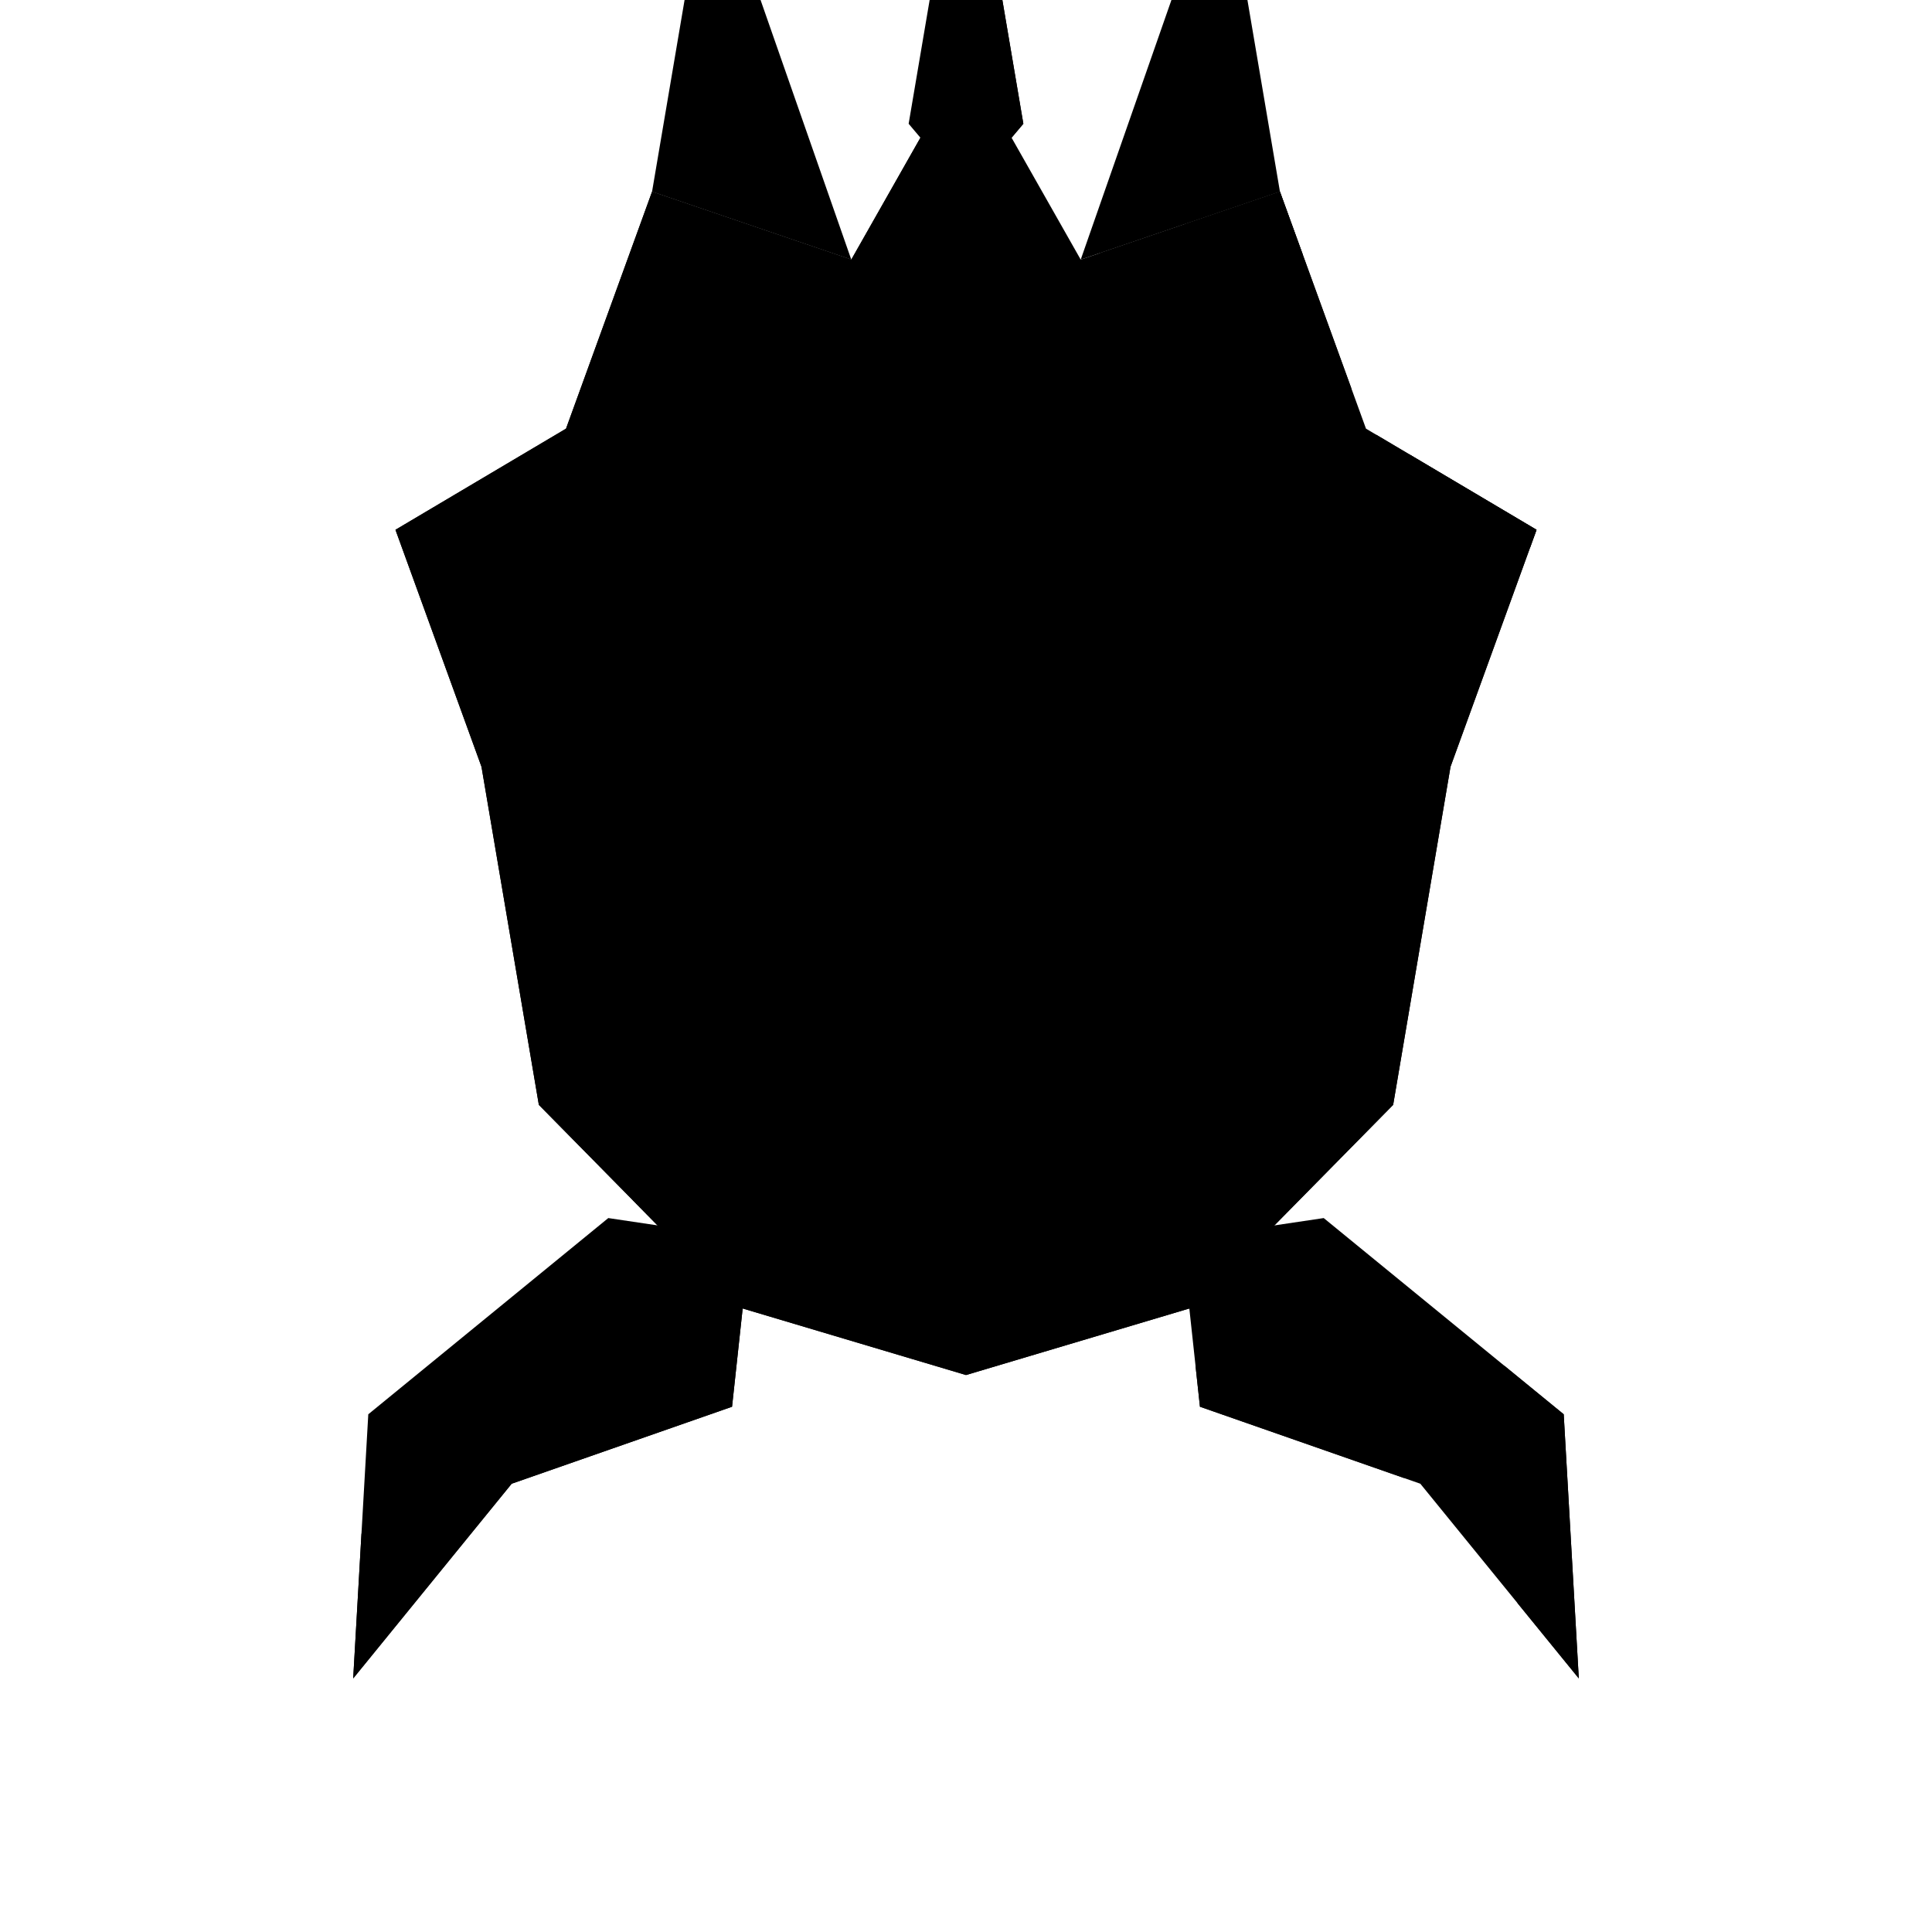
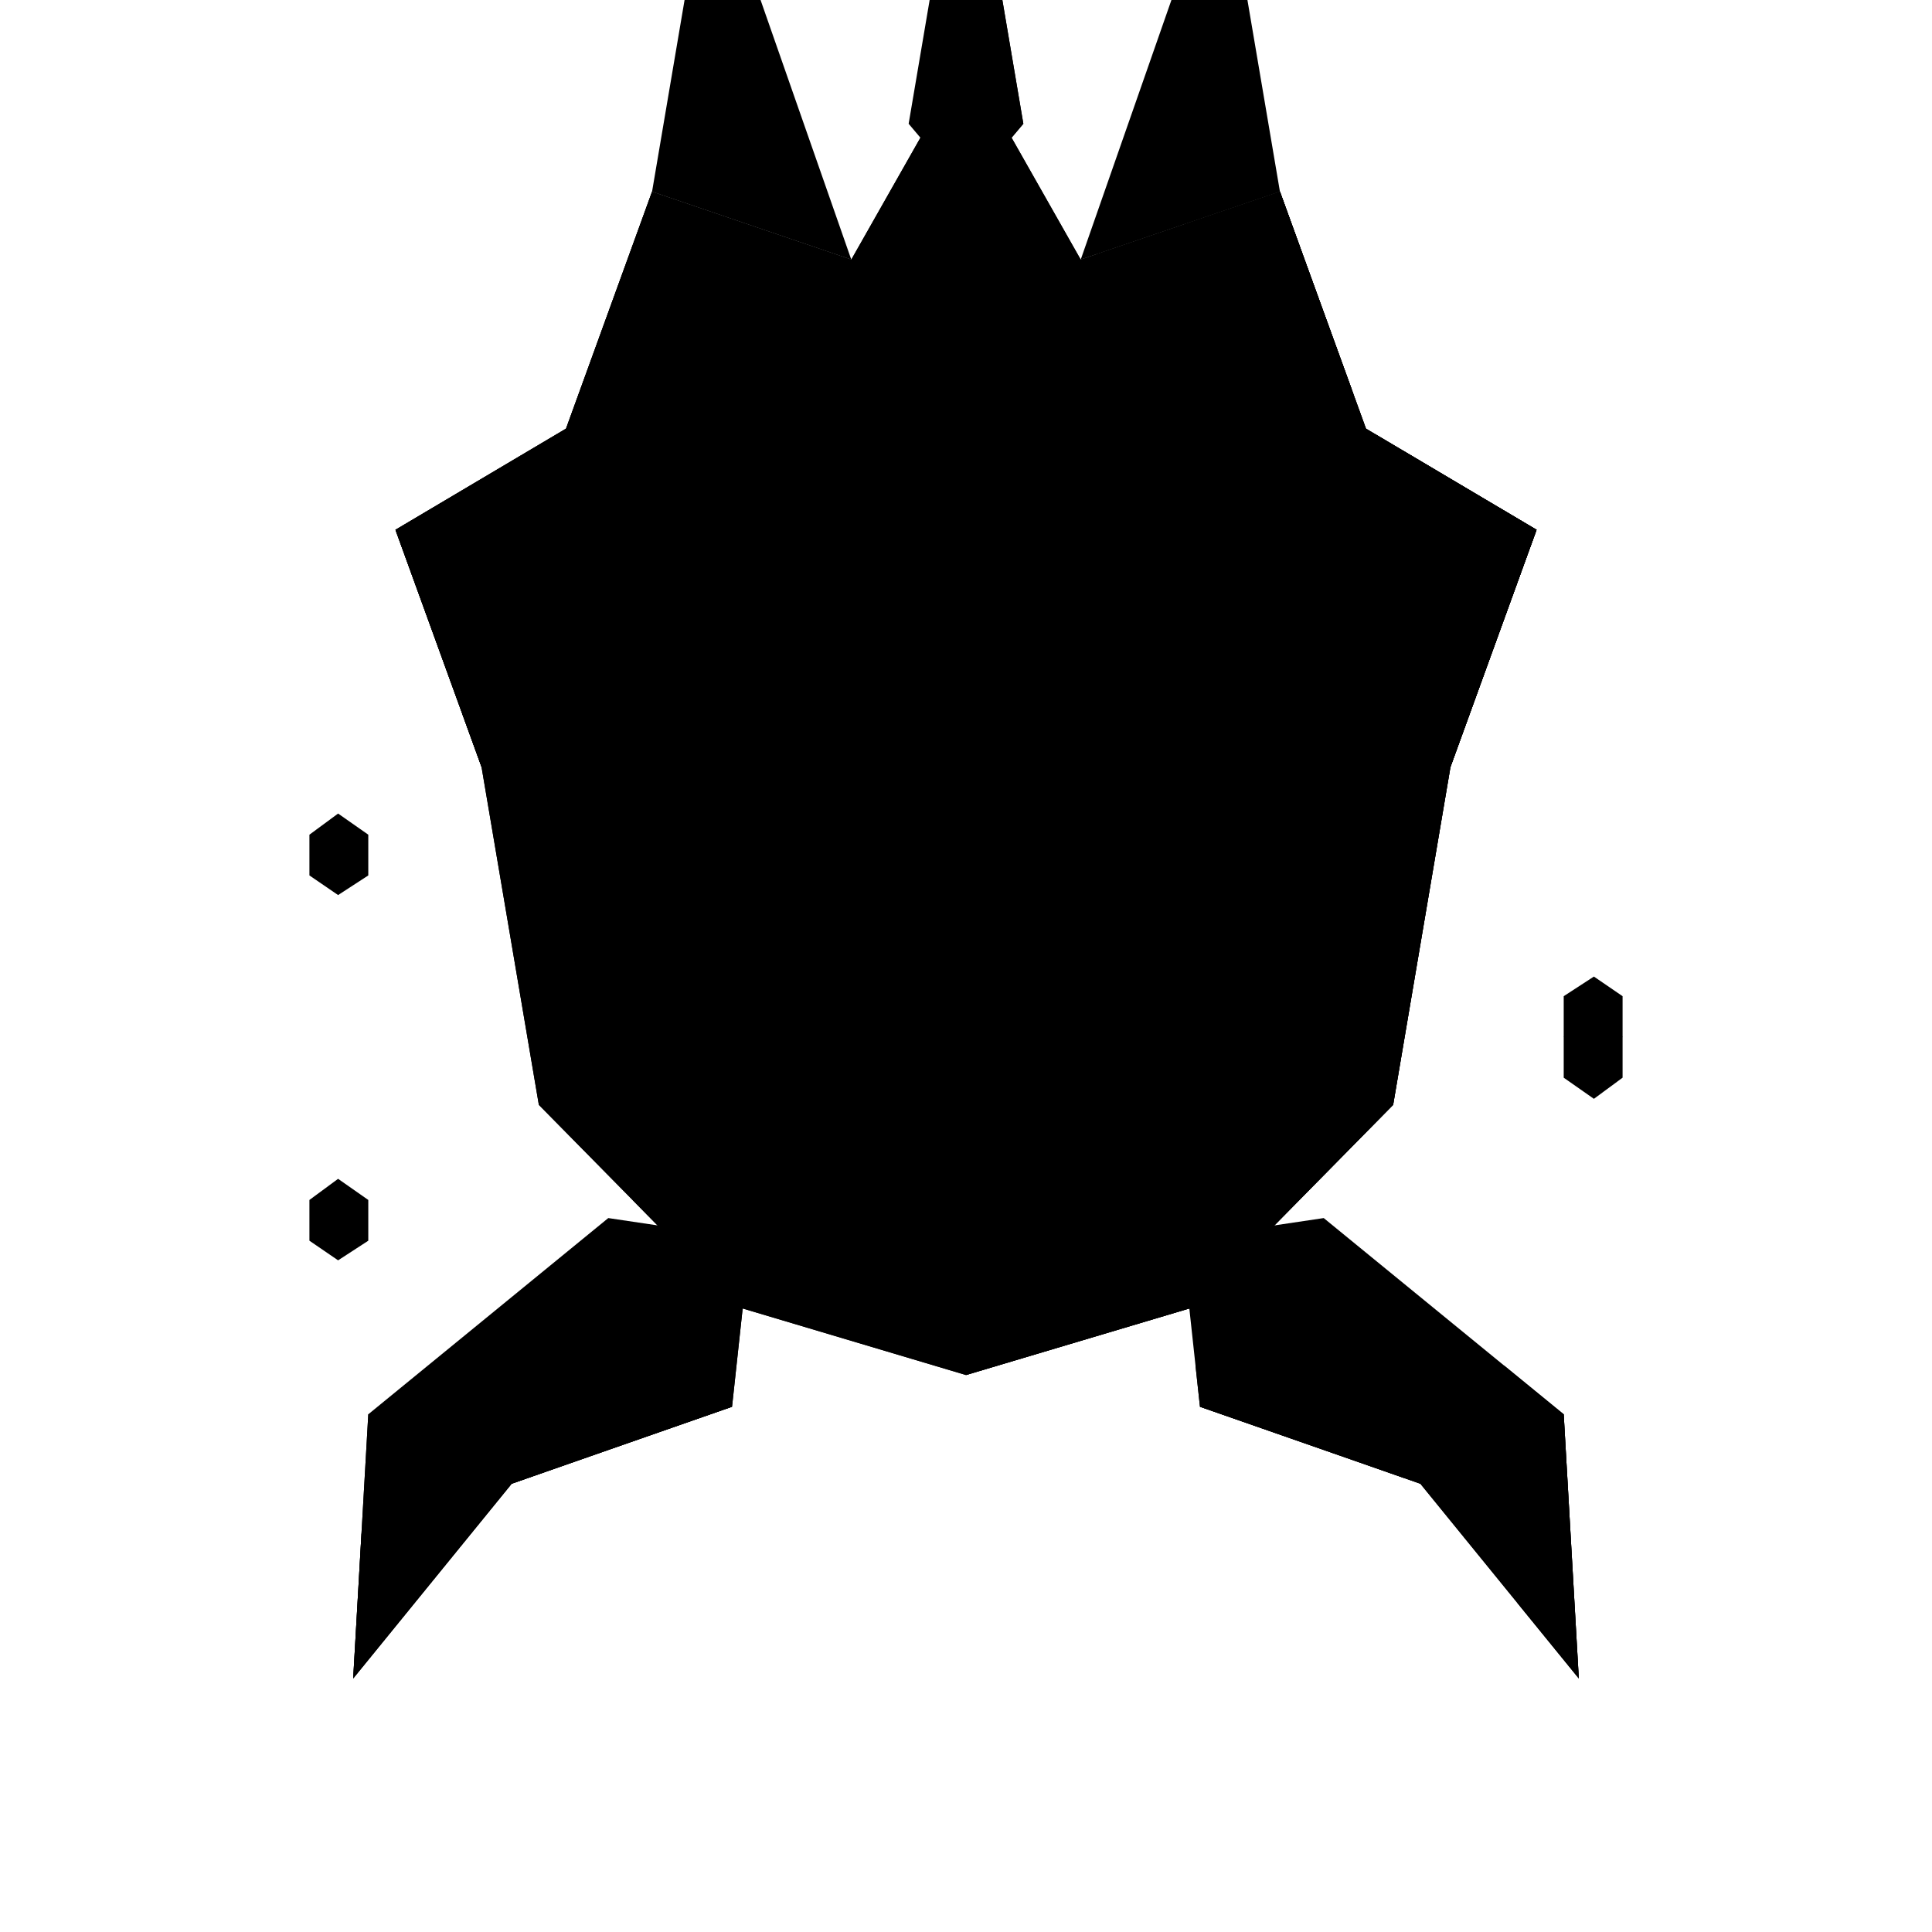
<svg xmlns="http://www.w3.org/2000/svg" width="128" height="128" viewBox="0 0 128 128">
  <defs>
    <filter id="glowS" x="-100%" y="-100%" width="300%" height="300%">
      <feGaussianBlur stdDeviation="2" />
    </filter>
    <filter id="glowM" x="-100%" y="-100%" width="300%" height="300%">
      <feGaussianBlur stdDeviation="5" />
    </filter>
    <filter id="glowL" x="-100%" y="-100%" width="300%" height="300%">
      <feGaussianBlur stdDeviation="12" />
    </filter>
  </defs>
-   <g id="glow-back">
-     <polygon points="50.8,41.8 64,32.9 77.2,41.8 73.4,57.5 64,62 54.6,57.5" fill="@BILE_LIGHT@" opacity="0.6" filter="url(#glowM)" />
-   </g>
  <g id="base">
+     <polyline points="33.8,53 22.4,56.6 24.3,73.2" fill="none" stroke="@INK@" stroke-width="4.2" stroke-linejoin="round" stroke-linecap="round" />
+     <polyline points="33.8,53 22.4,56.6 24.3,73.2" fill="none" stroke="@BRUISE@" stroke-width="1.8" stroke-linejoin="round" stroke-linecap="round" />
+     <polygon points="22.4,53.9 24.4,55.3 24.4,58 22.4,59.3 20.5,58 20.5,55.3" fill="@BRUISE_HI@" />
+     <polygon points="22.4,53.9 24.4,55.3 24.4,58 22.4,59.3 20.5,58 20.5,55.3" fill="none" stroke="@INK@" stroke-width="1.1" stroke-linejoin="round" />
+     <polyline points="33.8,66.5 22.4,80.8 24.3,86.6" fill="none" stroke="@INK@" stroke-width="4.2" stroke-linejoin="round" stroke-linecap="round" />
+     <polyline points="33.8,66.5 22.4,80.8 24.3,86.6" fill="none" stroke="@BRUISE@" stroke-width="1.8" stroke-linejoin="round" stroke-linecap="round" />
+     <polygon points="22.4,78.1 24.4,79.5 24.4,82.2 22.4,83.5 20.5,82.2 20.5,79.5" fill="@BRUISE_HI@" />
+     <polygon points="22.4,78.1 24.4,79.5 24.4,82.2 22.4,83.5 20.5,82.2 20.5,79.5" fill="none" stroke="@INK@" stroke-width="1.1" stroke-linejoin="round" />
+     <polyline points="94.2,53 105.6,67.4 103.7,73.2" fill="none" stroke="@INK@" stroke-width="4.2" stroke-linejoin="round" stroke-linecap="round" />
+     <polyline points="94.2,53 105.6,67.4 103.7,73.2" fill="none" stroke="@BRUISE@" stroke-width="1.8" stroke-linejoin="round" stroke-linecap="round" />
+     <polygon points="105.6,64.7 107.5,66 107.5,68.7 105.6,70.1 103.6,68.7 103.6,66" fill="@BRUISE_HI@" />
+     <polygon points="105.6,64.7 107.5,66 107.5,68.7 105.6,70.1 103.6,68.7 103.6,66" fill="none" stroke="@INK@" stroke-width="1.1" stroke-linejoin="round" />
+     <polyline points="94.2,66.5 105.6,70.1 103.7,86.6" fill="none" stroke="@INK@" stroke-width="4.2" stroke-linejoin="round" stroke-linecap="round" />
+     <polyline points="94.2,66.5 105.6,70.1 103.7,86.6" fill="none" stroke="@BRUISE@" stroke-width="1.8" stroke-linejoin="round" stroke-linecap="round" />
+     <polygon points="105.6,67.4 107.5,68.7 107.5,71.4 105.6,72.8 103.6,71.4 103.6,68.7" fill="@BRUISE_HI@" />
+     <polygon points="105.6,67.4 107.5,68.7 107.5,71.4 105.6,72.8 103.6,71.4 103.6,68.7" fill="none" stroke="@INK@" stroke-width="1.1" stroke-linejoin="round" />
    <polygon points="56.4,17.2 47,-9.7 43.2,12.7" fill="@BILE_SH@" />
    <polygon points="71.6,17.2 81,-9.7 84.8,12.7" fill="@BILE_SH@" />
    <polygon points="60.2,8.2 64,-14.2 67.8,8.2 64,12.7" fill="@BRUISE@" />
-     <clipPath id="c289">
+     <clipPath id="c26">
      <path d="M49.7,82.1 L40.3,80.7 L24.4,93.7 L23.4,111.2 L33.9,98.3 L48.5,93.2 Z" />
    </clipPath>
    <polygon points="49.7,82.1 40.3,80.7 24.4,93.7 23.4,111.2 33.9,98.3 48.5,93.2" fill="@BRUISE@" />
-     <clipPath id="c290">
+     <clipPath id="c27">
      <path d="M78.3,82.1 L87.7,80.7 L103.6,93.7 L104.6,111.2 L94.1,98.3 L79.5,93.2 Z" />
    </clipPath>
    <polygon points="78.3,82.1 87.7,80.7 103.6,93.7 104.6,111.2 94.1,98.3 79.5,93.2" fill="@BRUISE@" />
  </g>
  <g id="shadow">
    <polygon points="64,-14.2 67.8,8.2 64,12.7" fill="@BRUISE_SH@" />
-     <path d="M49.7,82.1 L40.3,80.7 L24.4,93.7 L23.4,111.2 L33.9,98.3 L48.5,93.2 Z M45.7,78.1 L36.3,76.7 L20.4,89.7 L19.4,107.2 L29.9,94.3 L44.5,89.2 Z" fill="@BRUISE_SH@" fill-rule="evenodd" clip-path="url(#c289)" />
-     <path d="M78.3,82.1 L87.7,80.7 L103.6,93.7 L104.6,111.2 L94.1,98.3 L79.5,93.2 Z M74.3,78.1 L83.7,76.7 L99.6,89.7 L100.6,107.2 L90.1,94.3 L75.5,89.2 Z" fill="@BRUISE_SH@" fill-rule="evenodd" clip-path="url(#c290)" />
+     <path d="M49.7,82.1 L40.3,80.7 L24.4,93.7 L23.4,111.2 L33.9,98.3 L48.5,93.2 Z M45.7,78.1 L36.3,76.7 L20.4,89.7 L19.4,107.2 L29.9,94.3 L44.5,89.2 Z" fill="@BRUISE_SH@" fill-rule="evenodd" clip-path="url(#c26)" />
+     <polygon points="24.4,93.7 23.4,111.2 33.9,98.3 48.5,93.2" fill="@BRUISE_SH@" clip-path="url(#c26)" />
+     <path d="M78.3,82.1 L87.7,80.7 L103.6,93.7 L104.6,111.2 L94.1,98.3 L79.5,93.2 Z M74.3,78.1 L83.7,76.7 L99.6,89.7 L100.6,107.2 L90.1,94.3 L75.5,89.2 Z" fill="@BRUISE_SH@" fill-rule="evenodd" clip-path="url(#c27)" />
+     <polygon points="103.6,93.7 104.6,111.2 94.1,98.3 79.5,93.2" fill="@BRUISE_SH@" clip-path="url(#c27)" />
  </g>
  <g id="highlight" />
  <g id="ink">
    <polygon points="56.4,17.2 47,-9.7 43.2,12.7" fill="none" stroke="@INK@" stroke-width="3" stroke-linejoin="round" />
+     <polyline points="56.4,17.2 47,-9.7" fill="none" stroke="@BILE@" stroke-width="1.2" stroke-linejoin="round" stroke-linecap="round" />
    <polygon points="71.6,17.2 81,-9.7 84.8,12.7" fill="none" stroke="@INK@" stroke-width="3" stroke-linejoin="round" />
+     <polyline points="71.6,17.2 81,-9.7" fill="none" stroke="@BILE@" stroke-width="1.2" stroke-linejoin="round" stroke-linecap="round" />
    <polygon points="60.2,8.2 64,-14.2 67.8,8.2 64,12.7" fill="none" stroke="@INK@" stroke-width="3" stroke-linejoin="round" />
-     <polygon points="49.7,82.1 40.3,80.7 24.4,93.7 23.4,111.2 33.9,98.3 48.5,93.2" fill="none" stroke="@INK@" stroke-width="3" stroke-linejoin="round" />
-     <polygon points="78.3,82.1 87.7,80.7 103.6,93.7 104.6,111.2 94.1,98.3 79.5,93.2" fill="none" stroke="@INK@" stroke-width="3" stroke-linejoin="round" />
+     <polyline points="63.1,-7.4 61.6,6" fill="none" stroke="@BONE@" stroke-width="1.2" stroke-linejoin="round" stroke-linecap="round" />
+     <polygon points="49.7,82.1 40.3,80.7 24.4,93.7 23.4,111.2 33.9,98.3 48.5,93.2" fill="none" stroke="@INK@" stroke-width="3.2" stroke-linejoin="round" />
+     <polygon points="33.9,98.3 38.7,96.6 35.2,94.1" fill="@BONE@" />
+     <polygon points="33.9,98.3 38.7,96.6 35.2,94.1" fill="none" stroke="@INK@" stroke-width="1.1" stroke-linejoin="round" />
+     <polygon points="38.7,96.6 43.6,94.9 40,92.4" fill="@BONE@" />
+     <polygon points="38.7,96.6 43.6,94.9 40,92.4" fill="none" stroke="@INK@" stroke-width="1.1" stroke-linejoin="round" />
+     <polygon points="43.6,94.9 48.5,93.2 44.9,90.8" fill="@BONE@" />
+     <polygon points="43.6,94.9 48.5,93.2 44.9,90.8" fill="none" stroke="@INK@" stroke-width="1.1" stroke-linejoin="round" />
+     <polyline points="40.3,80.7 24.4,93.7" fill="none" stroke="@BRUISE_HI@" stroke-width="1.2" stroke-linejoin="round" stroke-linecap="round" />
+     <polygon points="78.3,82.1 87.7,80.7 103.6,93.7 104.6,111.2 94.1,98.3 79.5,93.2" fill="none" stroke="@INK@" stroke-width="3.2" stroke-linejoin="round" />
+     <polygon points="94.1,98.3 89.3,96.6 92.8,94.1" fill="@BONE@" />
+     <polygon points="94.1,98.3 89.3,96.6 92.8,94.1" fill="none" stroke="@INK@" stroke-width="1.1" stroke-linejoin="round" />
+     <polygon points="89.3,96.6 84.4,94.9 88,92.4" fill="@BONE@" />
+     <polygon points="89.3,96.6 84.4,94.9 88,92.4" fill="none" stroke="@INK@" stroke-width="1.1" stroke-linejoin="round" />
+     <polygon points="84.4,94.9 79.5,93.2 83.1,90.8" fill="@BONE@" />
+     <polygon points="84.4,94.9 79.5,93.2 83.1,90.8" fill="none" stroke="@INK@" stroke-width="1.1" stroke-linejoin="round" />
+     <polyline points="87.7,80.7 103.6,93.7" fill="none" stroke="@BRUISE_HI@" stroke-width="1.2" stroke-linejoin="round" stroke-linecap="round" />
  </g>
  <g id="detail">
-     <clipPath id="c291">
+     <clipPath id="c28">
      <path d="M64,3.8 L56.4,17.2 L43.2,12.7 L37.5,28.4 L26.2,35.1 L31.9,50.8 L35.7,73.2 L48.9,86.6 L64,91.1 L64,91.1 L79.1,86.6 L92.3,73.2 L96.1,50.8 L101.8,35.1 L90.5,28.4 L84.8,12.7 L71.6,17.2 L64,3.8 Z" />
    </clipPath>
    <polygon points="64,3.8 56.4,17.2 43.2,12.7 37.5,28.4 26.2,35.1 31.9,50.8 35.7,73.2 48.9,86.6 64,91.1 64,91.1 79.1,86.6 92.3,73.2 96.1,50.8 101.8,35.1 90.5,28.4 84.8,12.7 71.6,17.2 64,3.8" fill="@BILE@" />
-     <path d="M64,3.8 L56.4,17.2 L43.2,12.7 L37.5,28.4 L26.2,35.1 L31.9,50.8 L35.7,73.2 L48.9,86.6 L64,91.1 L64,91.1 L79.1,86.6 L92.3,73.2 L96.1,50.8 L101.8,35.1 L90.5,28.4 L84.8,12.7 L71.6,17.2 L64,3.8 Z M54,-4.2 L46.4,9.2 L33.2,4.7 L27.5,20.4 L16.2,27.1 L21.9,42.8 L25.7,65.2 L38.9,78.6 L54,83.1 L54,83.1 L69.1,78.6 L82.3,65.2 L86.1,42.8 L91.8,27.1 L80.5,20.4 L74.8,4.7 L61.6,9.2 L54,-4.2 Z" fill="@BILE_SH@" fill-rule="evenodd" clip-path="url(#c291)" />
-     <path d="M64,3.8 L56.4,17.2 L43.2,12.7 L37.5,28.4 L26.2,35.1 L31.9,50.8 L35.7,73.2 L48.9,86.6 L64,91.1 L64,91.1 L79.1,86.6 L92.3,73.2 L96.1,50.8 L101.8,35.1 L90.5,28.4 L84.8,12.7 L71.6,17.2 L64,3.8 Z M67.5,7.3 L59.9,20.7 L46.7,16.2 L41,31.9 L29.7,38.6 L35.4,54.3 L39.2,76.7 L52.4,90.1 L67.5,94.6 L67.5,94.6 L82.6,90.1 L95.8,76.7 L99.6,54.3 L105.3,38.6 L94,31.9 L88.3,16.2 L75.1,20.7 L67.5,7.3 Z" fill="@BILE_HI@" fill-rule="evenodd" clip-path="url(#c291)" />
+     <path d="M64,3.8 L56.4,17.2 L43.2,12.7 L37.5,28.4 L26.2,35.1 L31.9,50.8 L35.7,73.2 L48.9,86.6 L64,91.1 L64,91.1 L79.1,86.6 L92.3,73.2 L96.1,50.8 L101.8,35.1 L90.5,28.4 L84.8,12.7 L71.6,17.2 L64,3.8 Z M54,-4.2 L46.4,9.2 L33.2,4.7 L27.5,20.4 L16.2,27.1 L21.9,42.8 L25.7,65.2 L38.9,78.6 L54,83.1 L54,83.1 L69.1,78.6 L82.3,65.2 L86.1,42.8 L91.8,27.1 L80.5,20.4 L74.8,4.7 L61.6,9.2 L54,-4.2 Z" fill="@BILE_SH@" fill-rule="evenodd" clip-path="url(#c28)" />
+     <path d="M64,3.8 L56.4,17.2 L43.2,12.7 L37.5,28.4 L26.2,35.1 L31.9,50.8 L35.7,73.2 L48.9,86.6 L64,91.1 L64,91.1 L79.1,86.6 L92.3,73.2 L96.1,50.8 L101.8,35.1 L90.5,28.4 L84.8,12.7 L71.6,17.2 L64,3.8 Z M67,6.8 L59.4,20.2 L46.2,15.7 L40.5,31.4 L29.2,38.1 L34.9,53.8 L38.7,76.2 L51.9,89.6 L67,94.1 L67,94.1 L82.1,89.6 L95.3,76.2 L99.1,53.8 L104.8,38.1 L93.5,31.4 L87.8,15.7 L74.6,20.2 L67,6.8 Z" fill="@BILE_HI@" fill-rule="evenodd" clip-path="url(#c28)" />
+     <polygon points="64,3.8 71.6,17.2 84.8,12.7 90.5,28.4 101.8,35.1 96.1,50.8 92.3,73.2 79.1,86.6 64,91.1 65.9,64.2" fill="@BILE_SH@" clip-path="url(#c28)" />
    <polygon points="64,3.8 56.4,17.2 43.2,12.7 37.5,28.4 26.2,35.1 31.9,50.8 35.7,73.2 48.9,86.6 64,91.1 64,91.1 79.1,86.6 92.3,73.2 96.1,50.8 101.8,35.1 90.5,28.4 84.8,12.7 71.6,17.2 64,3.8" fill="none" stroke="@INK@" stroke-width="4" stroke-linejoin="round" />
-     <polygon points="43.2,12.7 37.5,28.4 26.2,35.1 31.9,50.8 45.1,41.8 50.8,23.9" fill="none" stroke="@INK@" stroke-width="2" stroke-linejoin="round" />
-     <polygon points="84.8,12.7 90.5,28.4 101.8,35.1 96.1,50.8 82.9,41.8 77.2,23.9" fill="none" stroke="@INK@" stroke-width="2" stroke-linejoin="round" />
-     <polyline points="52.7,73.2 64,77.7 75.3,73.2" fill="none" stroke="@INK@" stroke-width="2" stroke-linejoin="round" stroke-linecap="round" />
+     <clipPath id="c29">
+       <path d="M43.2,12.7 L37.5,28.4 L26.2,35.1 L31.9,50.8 L45.1,41.8 L50.8,23.9 Z" />
+     </clipPath>
+     <polygon points="43.2,12.7 37.5,28.4 26.2,35.1 31.9,50.8 45.1,41.8 50.8,23.9" fill="@BILE_HI@" />
+     <path d="M43.2,12.7 L37.5,28.4 L26.2,35.1 L31.9,50.8 L45.1,41.8 L50.8,23.9 Z M41.2,9.7 L35.5,25.4 L24.2,32.1 L29.9,47.8 L43.1,38.8 L48.8,20.9 Z" fill="@BILE_SH@" fill-rule="evenodd" clip-path="url(#c29)" />
+     <polygon points="26.2,35.1 31.9,50.8 45.1,41.8" fill="@BILE_SH@" clip-path="url(#c29)" />
+     <polygon points="43.2,12.7 37.5,28.4 26.2,35.1 31.9,50.8 45.1,41.8 50.8,23.9" fill="none" stroke="@INK@" stroke-width="2.2" stroke-linejoin="round" />
+     <polyline points="37.5,28.4 45.1,41.8" fill="none" stroke="@INK@" stroke-width="1.1" stroke-linejoin="round" stroke-linecap="round" />
+     <clipPath id="c30">
+       <path d="M84.8,12.7 L90.5,28.4 L101.8,35.1 L96.1,50.8 L82.9,41.8 L77.2,23.9 Z" />
+     </clipPath>
+     <polygon points="84.8,12.7 90.5,28.4 101.8,35.1 96.1,50.8 82.9,41.8 77.2,23.9" fill="@BILE@" />
+     <path d="M84.8,12.7 L90.5,28.4 L101.8,35.1 L96.1,50.8 L82.9,41.8 L77.2,23.9 Z M82.8,9.7 L88.5,25.4 L99.8,32.1 L94.1,47.8 L80.9,38.8 L75.2,20.9 Z" fill="@BILE_SH@" fill-rule="evenodd" clip-path="url(#c30)" />
+     <polygon points="101.8,35.1 96.1,50.8 82.9,41.8" fill="@BILE_SH@" clip-path="url(#c30)" />
+     <polygon points="84.8,12.7 90.5,28.4 101.8,35.1 96.1,50.8 82.9,41.8 77.2,23.9" fill="none" stroke="@INK@" stroke-width="2.2" stroke-linejoin="round" />
+     <polyline points="90.5,28.4 82.9,41.8" fill="none" stroke="@INK@" stroke-width="1.1" stroke-linejoin="round" stroke-linecap="round" />
+     <polygon points="55.5,64.2 47,59.8 40.4,64.2 47,67.6 55.5,68.7" fill="@BILE_HI@" />
+     <polygon points="40.4,64.2 47,67.6 55.5,68.7" fill="@BILE_SH@" />
+     <polygon points="55.5,64.2 47,59.8 40.4,64.2 47,67.6 55.5,68.7" fill="none" stroke="@INK@" stroke-width="1.3" stroke-linejoin="round" />
+     <polygon points="55.5,73.2 47,68.7 40.4,73.2 47,76.6 55.5,77.7" fill="@BILE_HI@" />
+     <polygon points="40.4,73.2 47,76.6 55.5,77.7" fill="@BILE_SH@" />
+     <polygon points="55.5,73.2 47,68.7 40.4,73.2 47,76.6 55.5,77.7" fill="none" stroke="@INK@" stroke-width="1.3" stroke-linejoin="round" />
+     <polygon points="72.5,64.2 81,59.8 87.6,64.2 81,67.6 72.5,68.7" fill="@BILE_HI@" />
+     <polygon points="87.6,64.2 81,67.6 72.5,68.7" fill="@BILE_SH@" />
+     <polygon points="72.5,64.2 81,59.8 87.6,64.2 81,67.6 72.5,68.7" fill="none" stroke="@INK@" stroke-width="1.3" stroke-linejoin="round" />
+     <polygon points="72.5,73.2 81,68.7 87.6,73.2 81,76.6 72.5,77.7" fill="@BILE_HI@" />
+     <polygon points="87.6,73.2 81,76.6 72.5,77.7" fill="@BILE_SH@" />
+     <polygon points="72.5,73.2 81,68.7 87.6,73.2 81,76.6 72.5,77.7" fill="none" stroke="@INK@" stroke-width="1.3" stroke-linejoin="round" />
+     <polyline points="54.6,81 64,85.5 73.4,81" fill="none" stroke="@INK@" stroke-width="2" stroke-linejoin="round" stroke-linecap="round" />
+     <polyline points="31.9,64.2 39.4,68.7" fill="none" stroke="@INK@" stroke-width="2" stroke-linejoin="round" stroke-linecap="round" />
+     <polyline points="96.1,64.2 88.6,68.7" fill="none" stroke="@INK@" stroke-width="2" stroke-linejoin="round" stroke-linecap="round" />
+     <polygon points="37.5,52.9 41.5,55.2 41.5,59.8 37.5,62.1 33.6,59.8 33.6,55.2" fill="@INK@" />
+     <polygon points="90.5,52.9 94.4,55.2 94.4,59.8 90.5,62.1 86.5,59.8 86.5,55.2" fill="@INK@" />
+     <polygon points="41.3,66.4 45.3,68.7 45.3,73.3 41.3,75.6 37.3,73.3 37.3,68.7" fill="@INK@" />
+     <polygon points="86.7,66.4 90.7,68.7 90.7,73.3 86.7,75.6 82.7,73.3 82.7,68.7" fill="@INK@" />
+     <polyline points="29,37.4 33.8,53 36.6,71" fill="none" stroke="@BONE@" stroke-width="1.5" stroke-linejoin="round" stroke-linecap="round" />
+     <polyline points="45.1,15 54.6,19.4" fill="none" stroke="@BONE@" stroke-width="1.3" stroke-linejoin="round" stroke-linecap="round" />
    <polygon points="50.8,41.8 64,32.9 77.2,41.8 73.4,57.5 64,62 54.6,57.5" fill="@INK@" />
  </g>
  <g id="glow">
+     <polygon points="37.5,54.1 40.5,55.8 40.5,59.2 37.5,61 34.6,59.2 34.6,55.8" fill="@BILE_LIGHT@" opacity="0.28" />
+     <polygon points="37.5,55.5 39.3,56.5 39.3,58.5 37.5,59.5 35.8,58.5 35.8,56.5" fill="@BILE_LIGHT@" />
+     <polygon points="37.5,56.8 38.2,57.2 38.2,57.9 37.5,58.2 36.9,57.9 36.9,57.2" fill="@BONE@" />
+     <polygon points="90.5,54.1 93.4,55.8 93.4,59.2 90.5,61 87.5,59.2 87.5,55.8" fill="@BILE_LIGHT@" opacity="0.28" />
+     <polygon points="90.5,55.5 92.2,56.5 92.2,58.5 90.5,59.5 88.7,58.5 88.7,56.5" fill="@BILE_LIGHT@" />
+     <polygon points="90.5,56.8 91.1,57.2 91.1,57.9 90.5,58.2 89.8,57.9 89.8,57.2" fill="@BONE@" />
+     <polygon points="41.3,67.2 44.6,69.1 44.6,72.9 41.3,74.8 38,72.9 38,69.1" fill="@BILE_LIGHT@" opacity="0.34" />
+     <polygon points="41.3,67.8 41.7,70.6 44.5,71 41.7,71.3 41.3,74.2 41,71.3 38.1,71 41,70.6" fill="@BILE_LIGHT@" opacity="0.6" />
+     <polygon points="41.3,69 43.1,70 43.1,72 41.3,73 39.6,72 39.6,70" fill="@BILE_LIGHT@" />
+     <polygon points="41.3,70.1 42.1,70.5 42.1,71.4 41.3,71.8 40.6,71.4 40.6,70.5" fill="@BONE@" />
+     <polygon points="86.7,67.5 89.7,69.2 89.7,72.7 86.7,74.4 83.7,72.7 83.7,69.2" fill="@BILE_LIGHT@" opacity="0.28" />
+     <polygon points="86.7,69 88.4,70 88.4,72 86.7,73 84.9,72 84.9,70" fill="@BILE_LIGHT@" />
+     <polygon points="86.7,70.2 87.3,70.6 87.3,71.3 86.7,71.7 86.1,71.3 86.1,70.6" fill="@BONE@" />
+     <polygon points="47.9,40.4 64,29.5 80.1,40.4 75.5,59.6 64,65 52.5,59.6" fill="@BILE_LIGHT@" opacity="0.42" />
    <polygon points="54.6,43 64,37.4 73.4,43 70.6,54.2 64,57.5 57.4,54.2" fill="@BILE_LIGHT@" />
+     <polygon points="59.7,45.8 64,43.3 68.3,45.8 67,50.9 64,52.4 61,50.9" fill="@BONE@" />
    <polygon points="62.1,41.5 65.9,41.5 65.4,53.8 62.6,53.8" fill="@INK@" />
+     <polygon points="61.6,43.8 61.6,45.9 59.8,45.9 59.8,43.8" fill="@BONE@" />
+     <polygon points="64,31.4 65.1,46.9 78.2,48.2 65.1,49.5 64,65 62.9,49.5 49.8,48.2 62.9,46.9" fill="@BILE_LIGHT@" opacity="0.55" />
    <polygon points="50.8,41.8 64,32.9 77.2,41.8 73.4,57.5 64,62 54.6,57.5" fill="none" stroke="@INK@" stroke-width="2.5" stroke-linejoin="round" />
    <polyline points="30,100 30,118" fill="none" stroke="@BILE_LIGHT@" stroke-width="1.5" stroke-linejoin="round" stroke-linecap="round" opacity="0.7" />
    <polyline points="98,105 98,123" fill="none" stroke="@BILE_LIGHT@" stroke-width="1.5" stroke-linejoin="round" stroke-linecap="round" opacity="0.7" />
  </g>
</svg>
